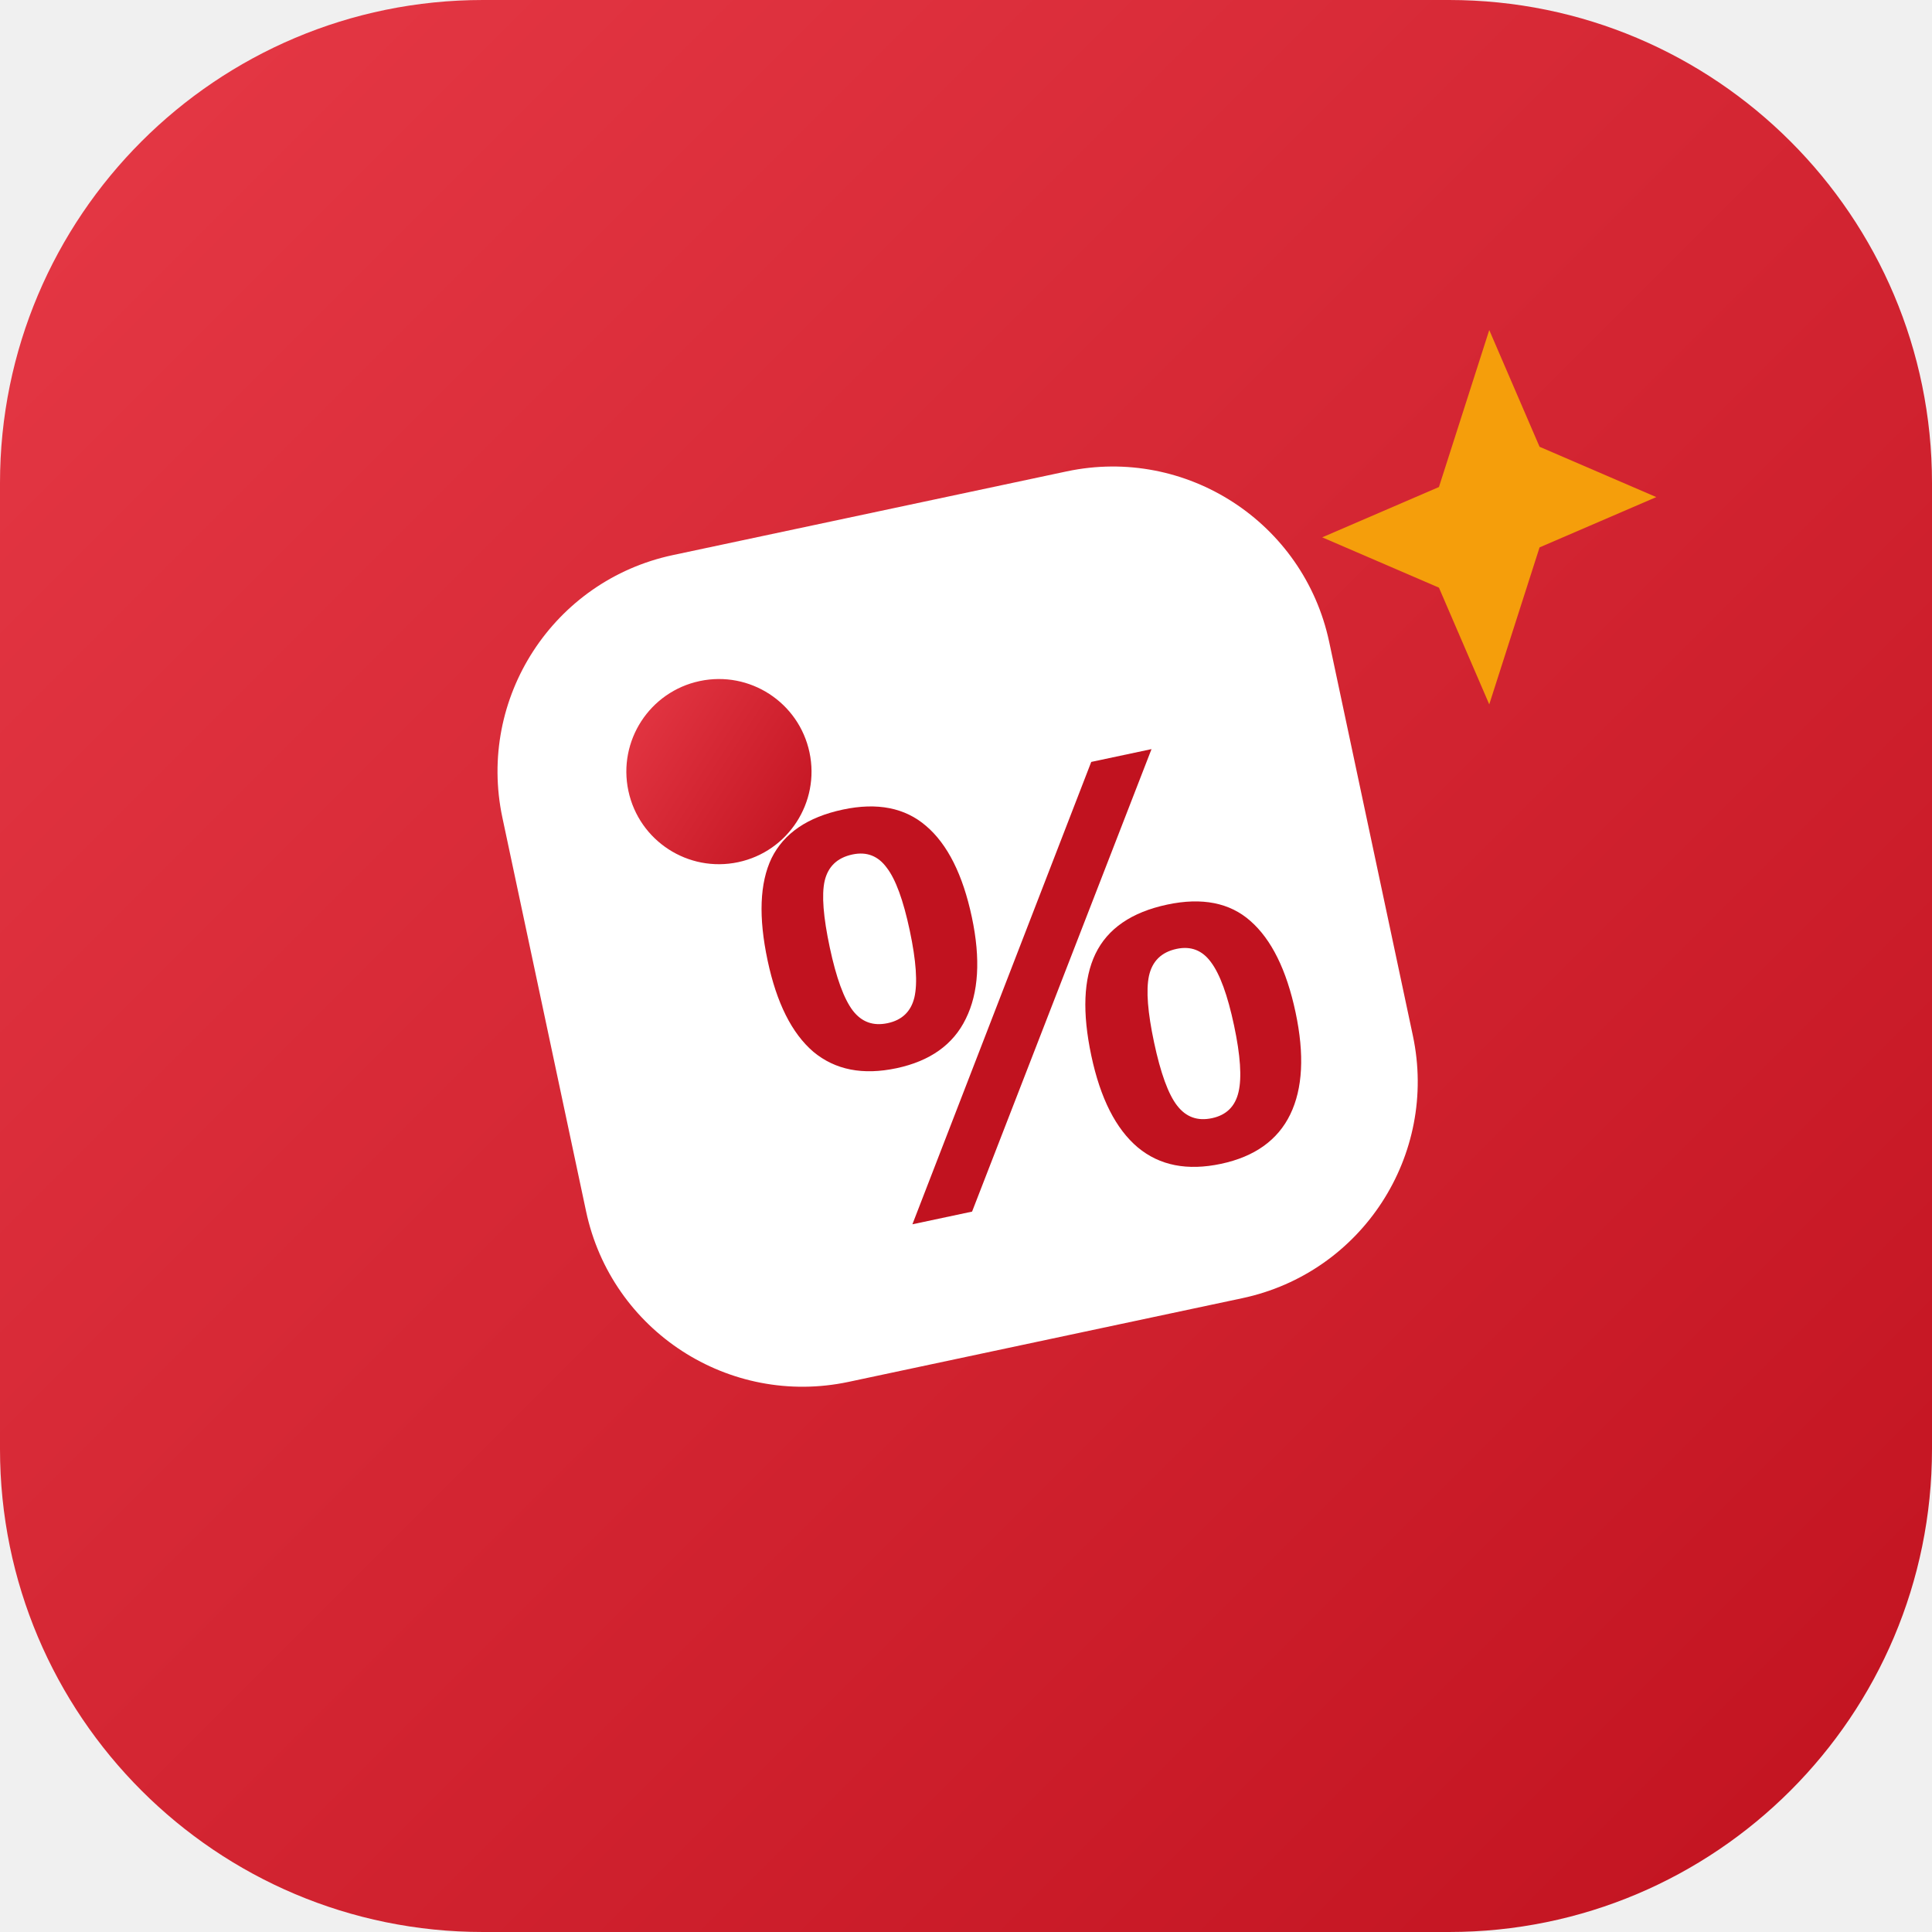
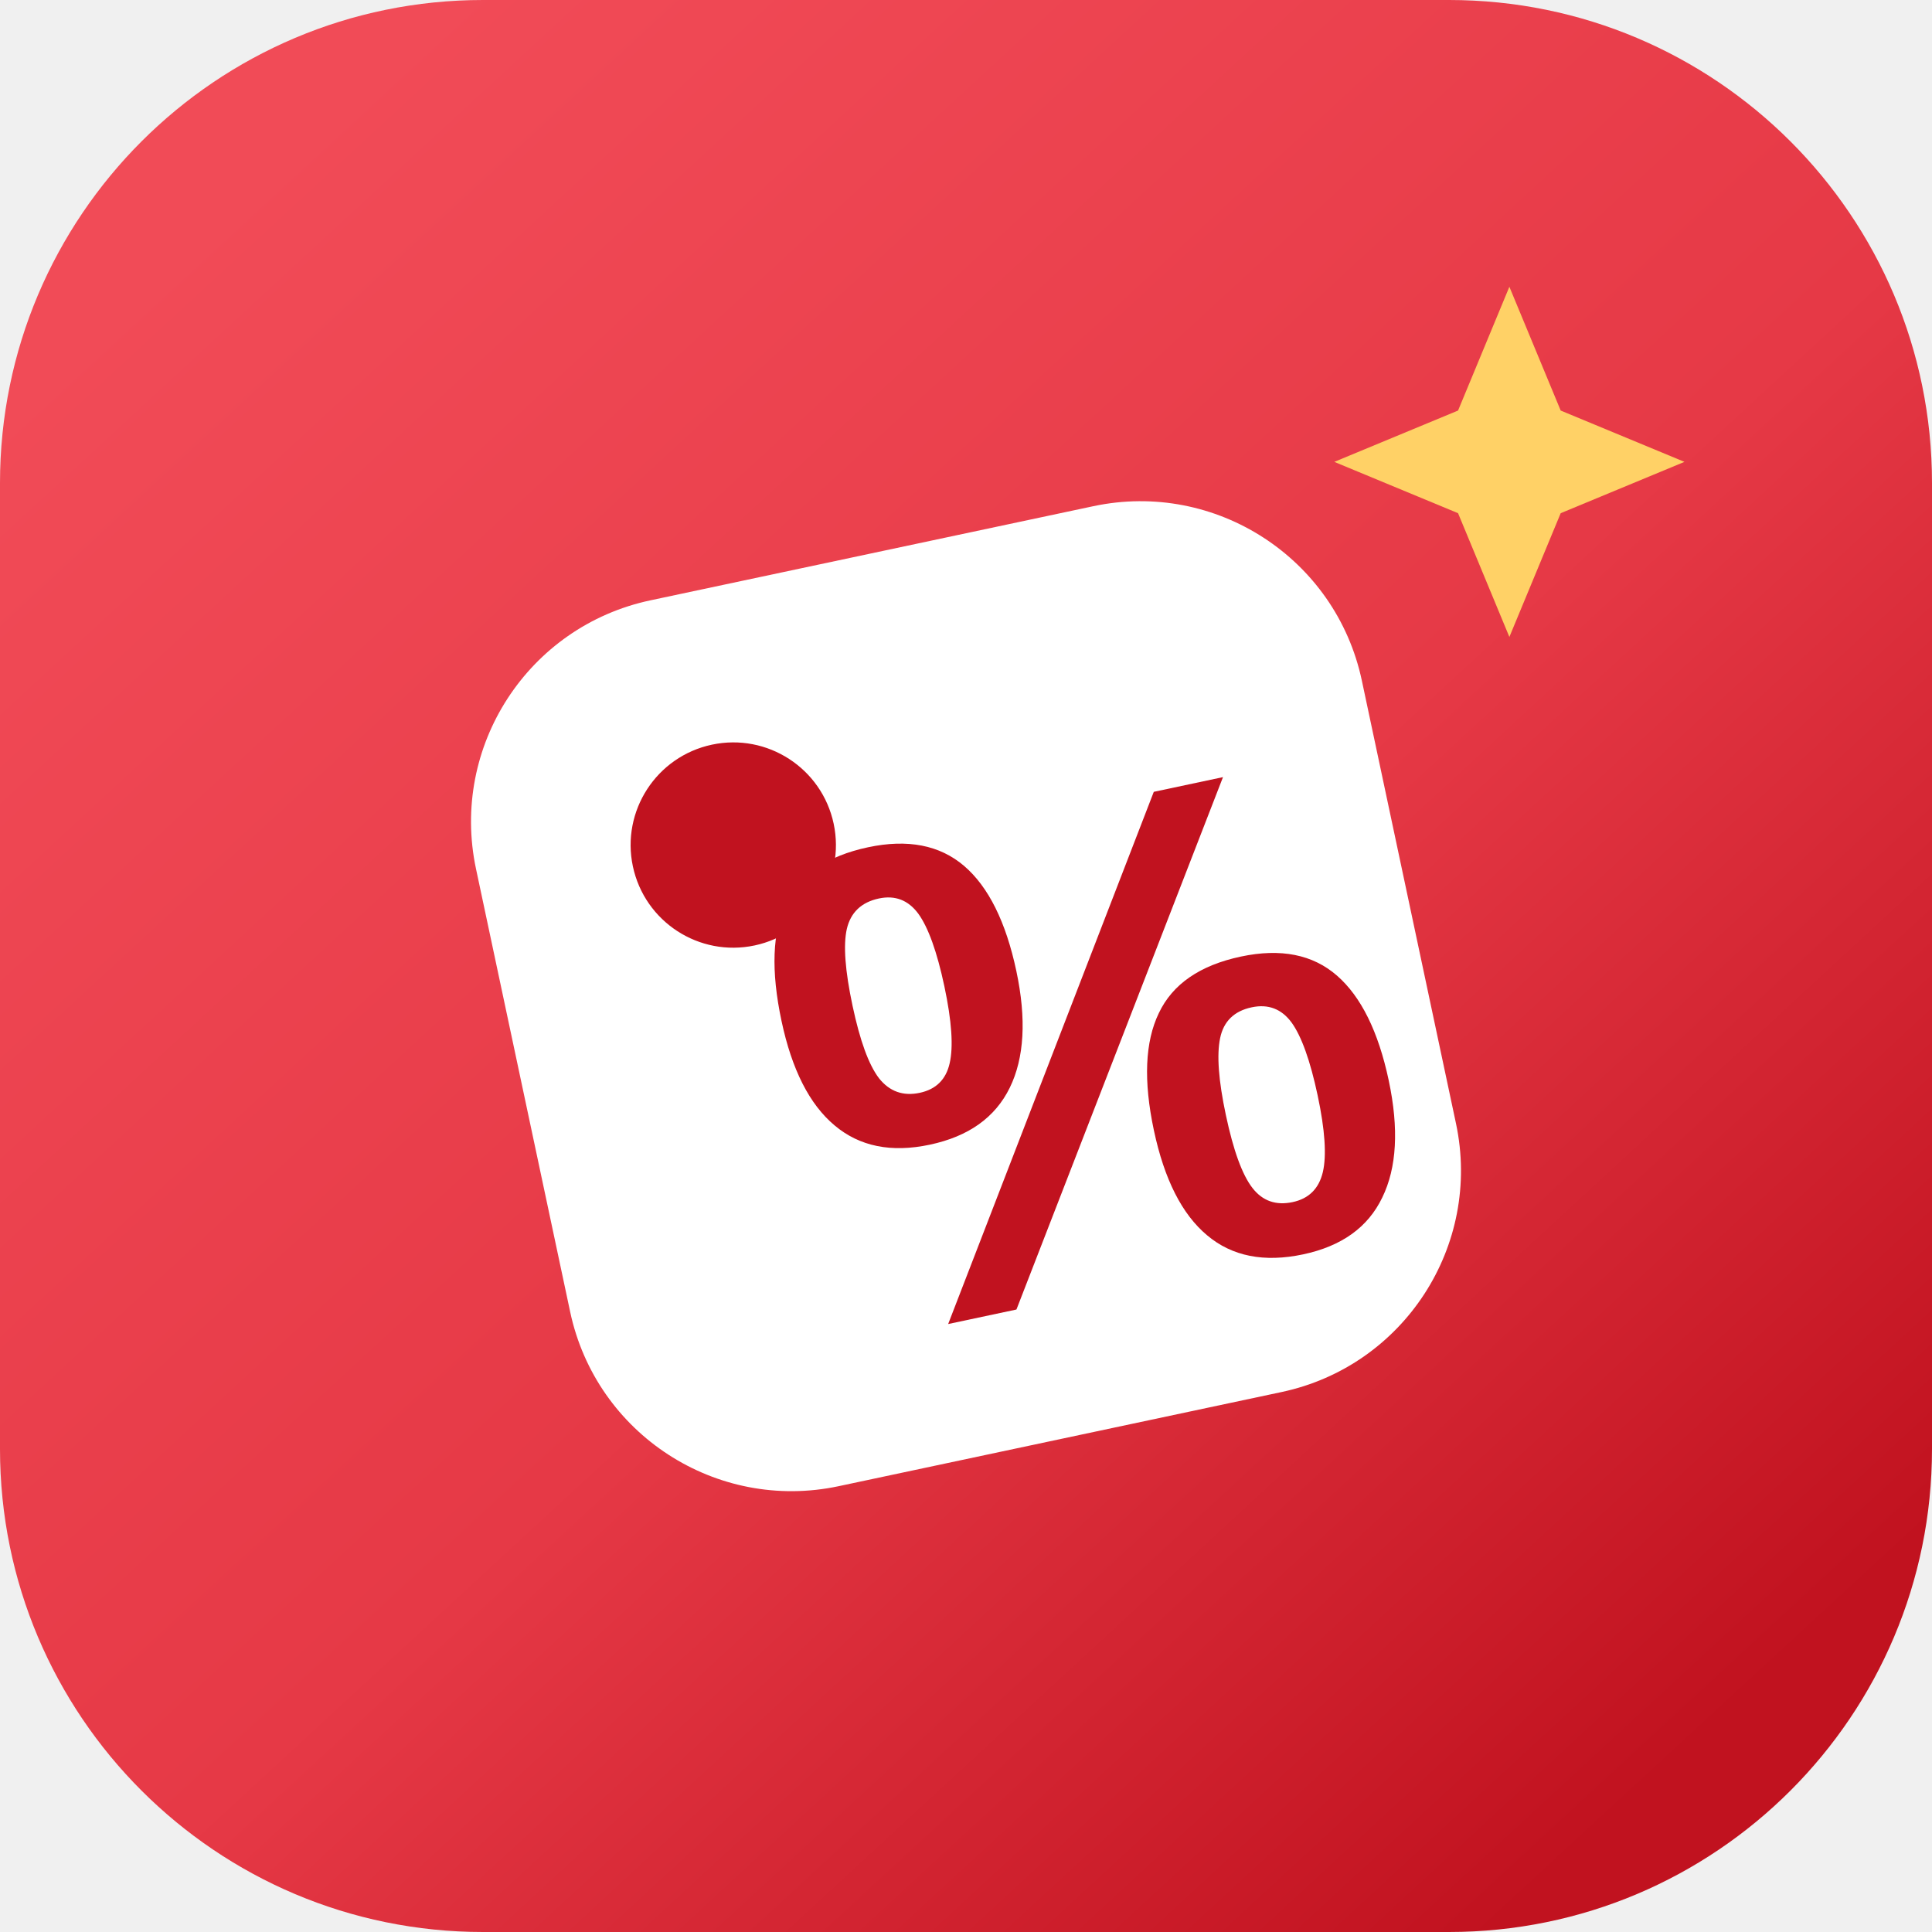
- <svg xmlns="http://www.w3.org/2000/svg" viewBox="0 0 48 48" fill="none">
+ <svg xmlns="http://www.w3.org/2000/svg" width="64" height="64" viewBox="0 0 64 64" fill="none">
  <defs>
-     <linearGradient id="rd-i" x1="0" y1="0" x2="1" y2="1">
-       <stop offset="0" stop-color="#e63946" />
+     <linearGradient id="ic" x1="8" y1="6" x2="56" y2="58" gradientUnits="userSpaceOnUse">
+       <stop offset="0" stop-color="#f14b57" />
+       <stop offset="0.55" stop-color="#e63946" />
      <stop offset="1" stop-color="#c1121f" />
    </linearGradient>
  </defs>
-   <rect x="0" y="0" width="48" height="48" rx="12" fill="url(#rd-i)" />
-   <g transform="rotate(-12 24 24)">
-     <rect x="13.5" y="12.5" width="21" height="21" rx="5.5" fill="#ffffff" />
-     <circle cx="19" cy="18" r="2.3" fill="url(#rd-i)" />
-     <text x="25.5" y="30" font-family="Arial, Helvetica, sans-serif" font-size="15" font-weight="800" fill="#c1121f" text-anchor="middle">%</text>
+   <rect width="64" height="64" rx="16" fill="url(#ic)" />
+   <g transform="rotate(-12 32 33)">
+     <rect x="17" y="18" width="30" height="30" rx="7.5" fill="#ffffff" />
+     <circle cx="25.5" cy="26.5" r="3.4" fill="#c1121f" />
+     <text x="35.5" y="43.5" font-family="'Arial Black', Arial, sans-serif" font-size="23" font-weight="900" fill="#c1121f" text-anchor="middle">%</text>
  </g>
-   <path d="M37 8.2l1.25 2.9 2.9 1.25-2.9 1.25L37 17.5l-1.25-2.9-2.9-1.25 2.9-1.25L37 8.2z" fill="#f59e0b" />
+   <path d="M50 9.5l1.7 4.1 4.1 1.7-4.1 1.7L50 21.1l-1.7-4.1L44.2 15.3l4.1-1.7z" fill="#ffd166" />
</svg>
